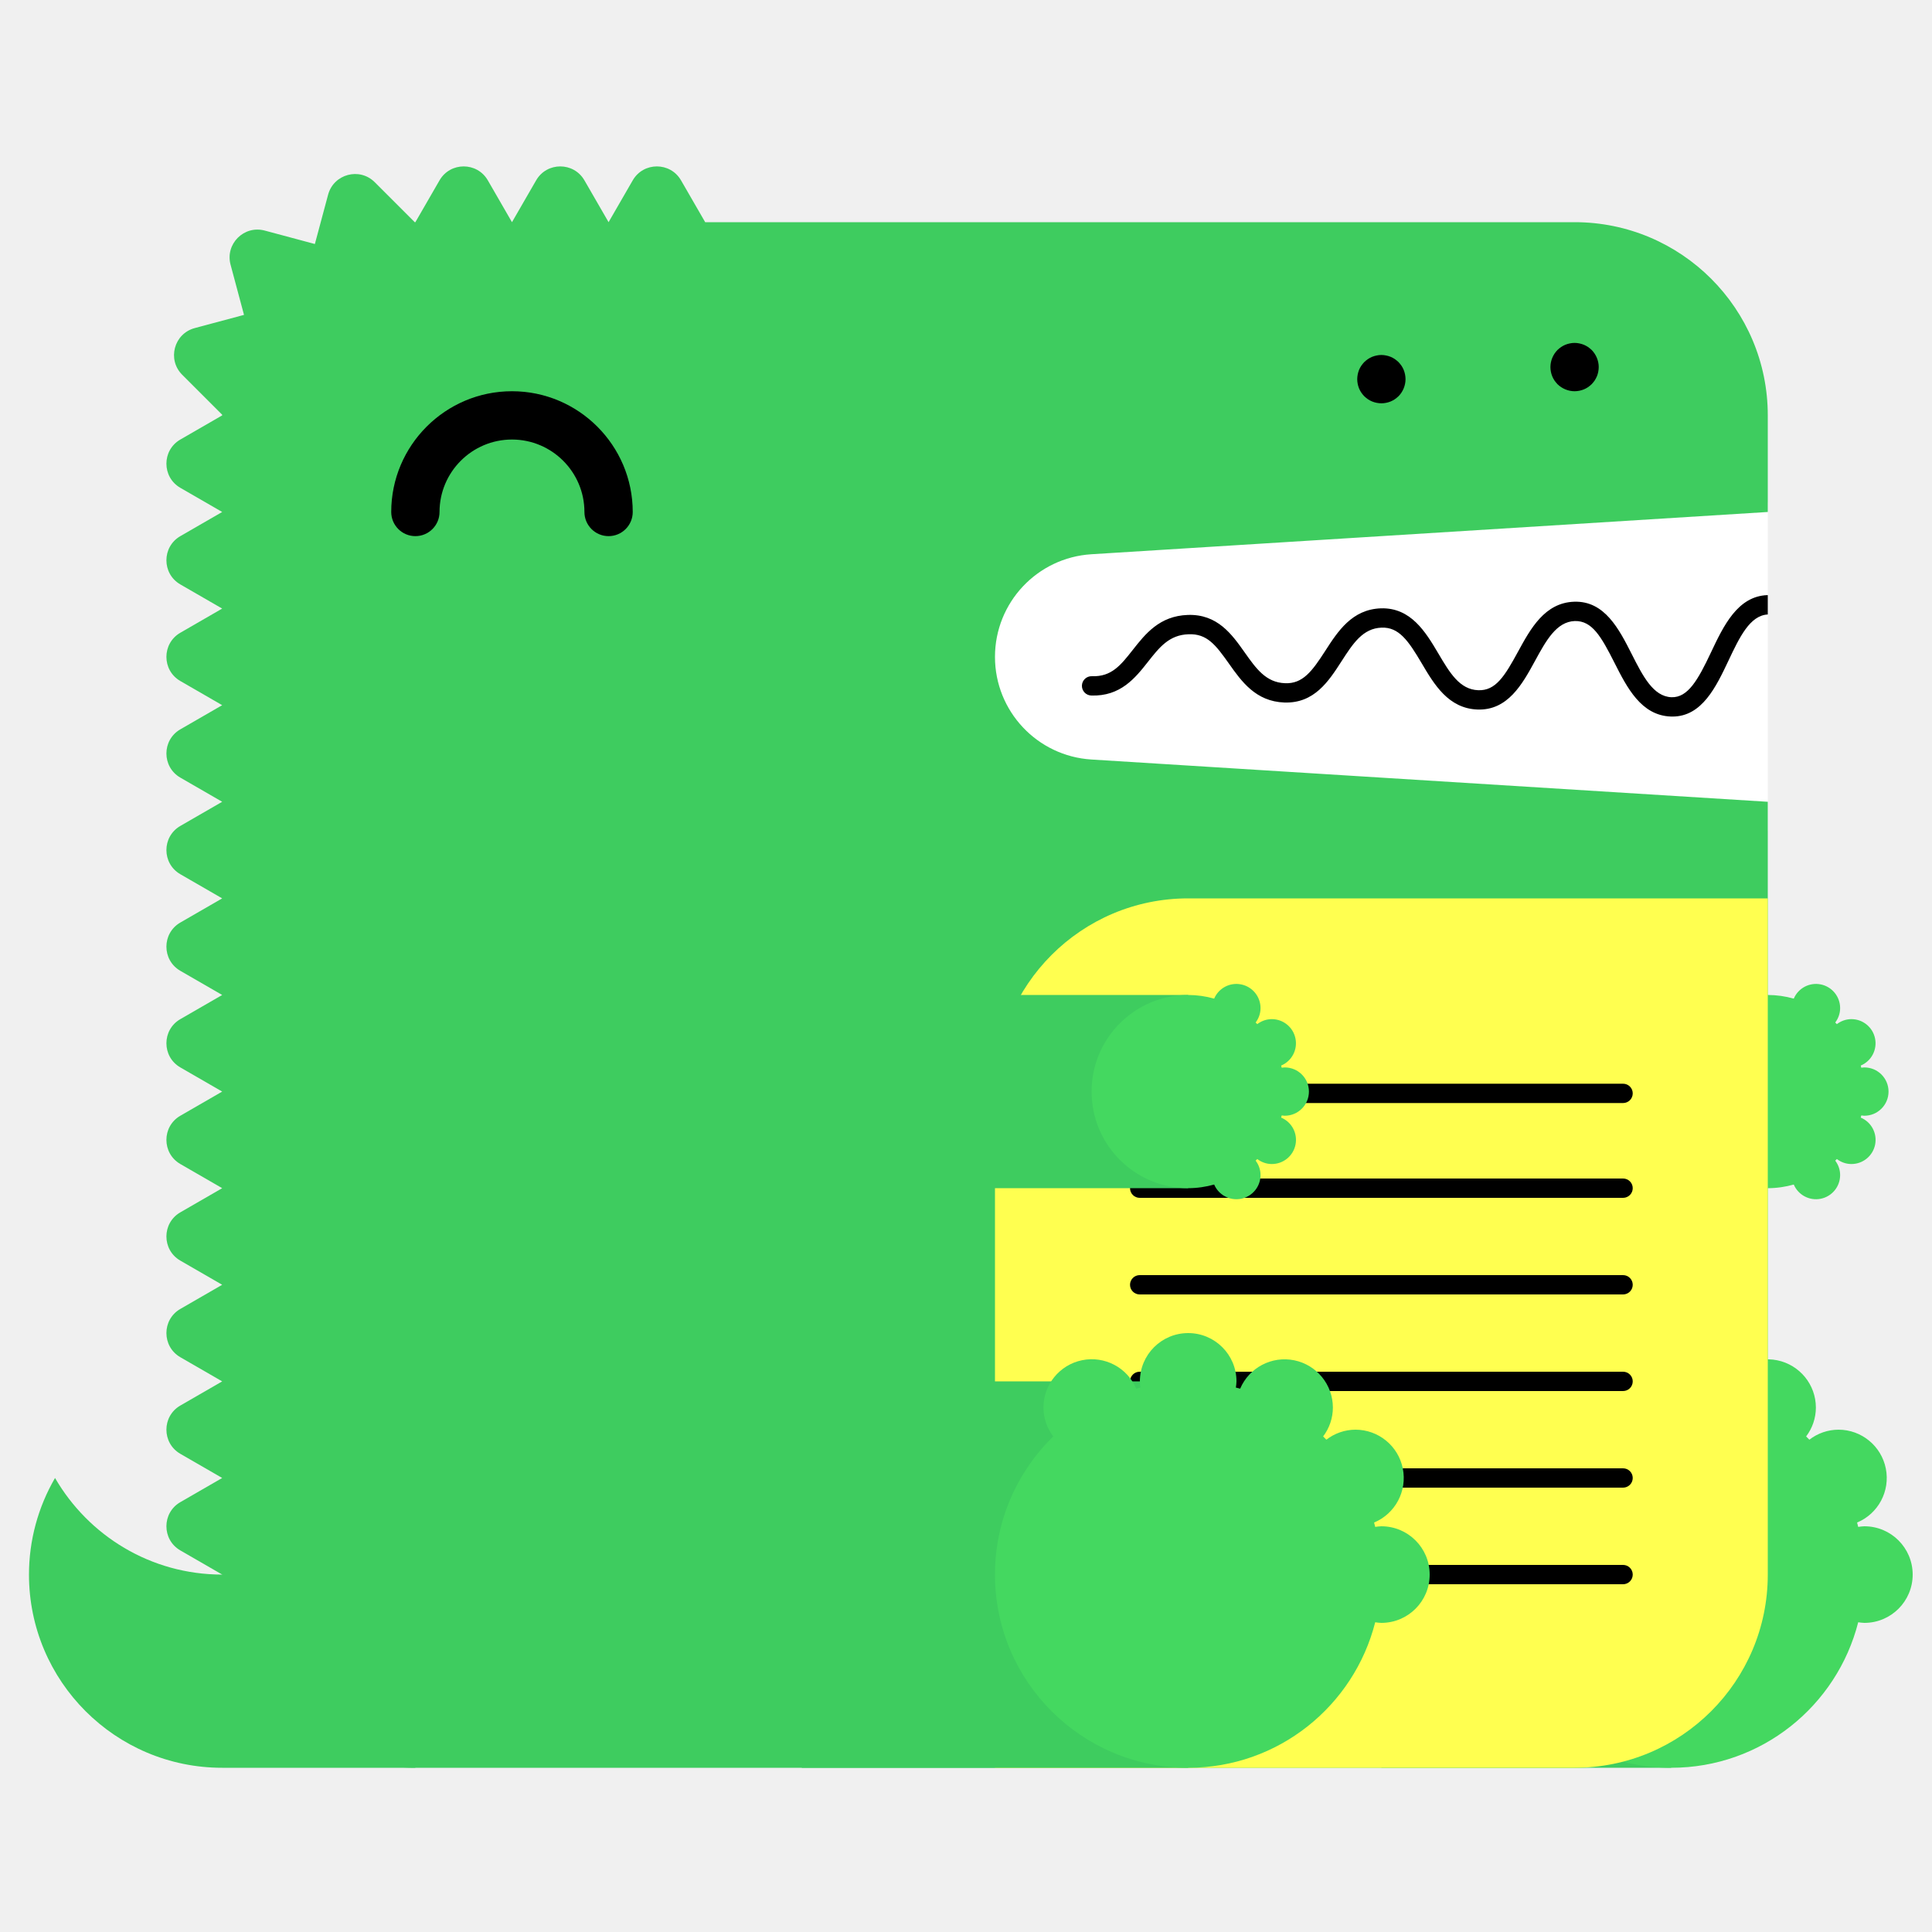
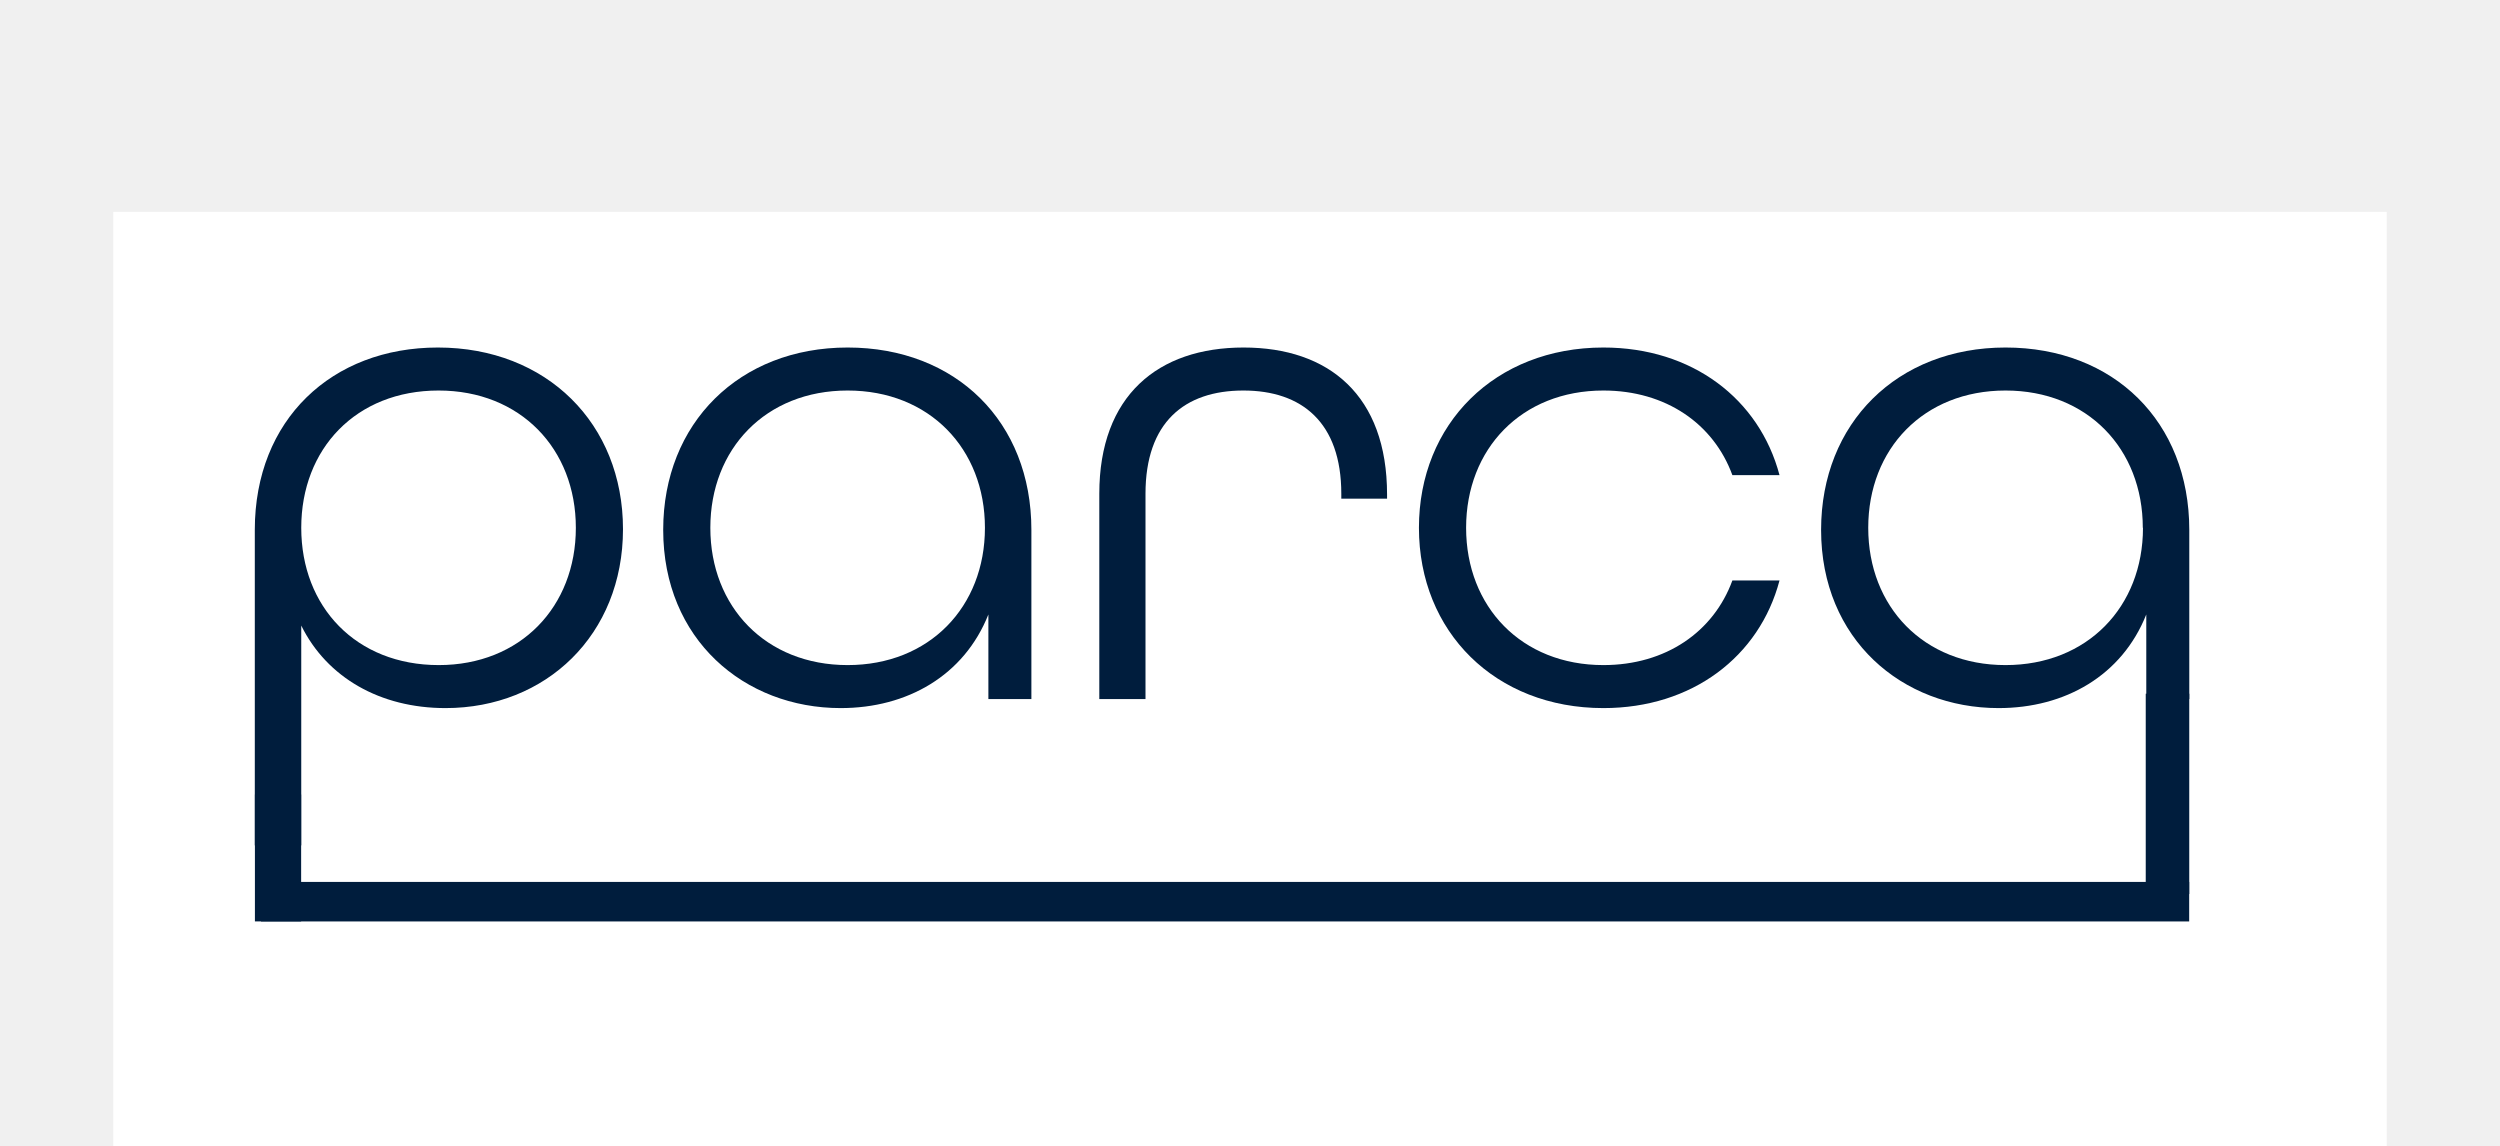
- <svg xmlns="http://www.w3.org/2000/svg" width="200" height="200" viewBox="0 0 200 200">
-   <g fill="none" fill-rule="evenodd">
-     <path fill="#FFF" d="M99 52h84v34H99z" />
-     <path d="M23 163c-7.398 0-13.843-4.027-17.303-10A19.886 19.886 0 0 0 3 163c0 11.046 8.954 20 20 20h20v-20H23z" fill="#3ECC5F" />
-     <path d="M112.98 57.376L183 53V43c0-11.046-8.954-20-20-20H73l-2.5-4.33c-1.112-1.925-3.889-1.925-5 0L63 23l-2.5-4.33c-1.111-1.925-3.889-1.925-5 0L53 23l-2.5-4.33c-1.111-1.925-3.889-1.925-5 0L43 23c-.022 0-.042.003-.065.003l-4.142-4.141c-1.57-1.571-4.252-.853-4.828 1.294l-1.369 5.104-5.192-1.392c-2.148-.575-4.111 1.389-3.535 3.536l1.39 5.193-5.102 1.367c-2.148.576-2.867 3.259-1.296 4.83l4.142 4.142c0 .021-.003.042-.003.064l-4.33 2.5c-1.925 1.111-1.925 3.889 0 5L23 53l-4.33 2.5c-1.925 1.111-1.925 3.889 0 5L23 63l-4.33 2.5c-1.925 1.111-1.925 3.889 0 5L23 73l-4.33 2.5c-1.925 1.111-1.925 3.889 0 5L23 83l-4.33 2.5c-1.925 1.111-1.925 3.889 0 5L23 93l-4.33 2.5c-1.925 1.111-1.925 3.889 0 5L23 103l-4.33 2.5c-1.925 1.111-1.925 3.889 0 5L23 113l-4.33 2.5c-1.925 1.111-1.925 3.889 0 5L23 123l-4.33 2.5c-1.925 1.111-1.925 3.889 0 5L23 133l-4.33 2.5c-1.925 1.111-1.925 3.889 0 5L23 143l-4.33 2.5c-1.925 1.111-1.925 3.889 0 5L23 153l-4.33 2.5c-1.925 1.111-1.925 3.889 0 5L23 163c0 11.046 8.954 20 20 20h120c11.046 0 20-8.954 20-20V83l-70.02-4.376A10.645 10.645 0 0 1 103 68c0-5.621 4.37-10.273 9.98-10.624" fill="#3ECC5F" />
-     <path fill="#3ECC5F" d="M143 183h30v-40h-30z" />
-     <path d="M193 158c-.219 0-.428.037-.639.064-.038-.15-.074-.301-.116-.451A5 5 0 0 0 190.32 148a4.96 4.96 0 0 0-3.016 1.036 26.531 26.531 0 0 0-.335-.336 4.955 4.955 0 0 0 1.011-2.987 5 5 0 0 0-9.599-1.959c-.148-.042-.297-.077-.445-.115.027-.211.064-.42.064-.639a5 5 0 0 0-5-5 5 5 0 0 0-5 5c0 .219.037.428.064.639-.148.038-.297.073-.445.115a4.998 4.998 0 0 0-9.599 1.959c0 1.125.384 2.151 1.011 2.987-3.717 3.632-6.031 8.693-6.031 14.3 0 11.046 8.954 20 20 20 9.339 0 17.16-6.41 19.361-15.064.211.027.42.064.639.064a5 5 0 0 0 5-5 5 5 0 0 0-5-5" fill="#44D860" />
-     <path fill="#3ECC5F" d="M153 123h30v-20h-30z" />
-     <path d="M193 115.5a2.5 2.5 0 1 0 0-5c-.109 0-.214.019-.319.032-.02-.075-.037-.15-.058-.225a2.501 2.501 0 0 0-.963-4.807c-.569 0-1.088.197-1.508.518a6.653 6.653 0 0 0-.168-.168c.314-.417.506-.931.506-1.494a2.5 2.5 0 0 0-4.8-.979A9.987 9.987 0 0 0 183 103c-5.522 0-10 4.478-10 10s4.478 10 10 10c.934 0 1.833-.138 2.69-.377a2.5 2.5 0 0 0 4.8-.979c0-.563-.192-1.077-.506-1.494.057-.055.113-.111.168-.168.42.321.939.518 1.508.518a2.5 2.5 0 0 0 .963-4.807c.021-.074.038-.15.058-.225.105.013.21.032.319.032" fill="#44D860" />
-     <path d="M63 55.5a2.5 2.5 0 0 1-2.5-2.5c0-4.136-3.364-7.5-7.5-7.5s-7.5 3.364-7.5 7.5a2.5 2.5 0 1 1-5 0c0-6.893 5.607-12.5 12.5-12.5S65.5 46.107 65.5 53a2.5 2.5 0 0 1-2.5 2.5" fill="#000" />
-     <path d="M103 183h60c11.046 0 20-8.954 20-20V93h-60c-11.046 0-20 8.954-20 20v70z" fill="#FFFF50" />
-     <path d="M168.02 124h-50.04a1 1 0 1 1 0-2h50.04a1 1 0 1 1 0 2m0 20h-50.04a1 1 0 1 1 0-2h50.04a1 1 0 1 1 0 2m0 20h-50.04a1 1 0 1 1 0-2h50.04a1 1 0 1 1 0 2m0-49.814h-50.04a1 1 0 1 1 0-2h50.04a1 1 0 1 1 0 2m0 19.814h-50.04a1 1 0 1 1 0-2h50.04a1 1 0 1 1 0 2m0 20h-50.04a1 1 0 1 1 0-2h50.04a1 1 0 1 1 0 2M183 61.611c-.012 0-.022-.006-.034-.005-3.09.105-4.552 3.196-5.842 5.923-1.346 2.85-2.387 4.703-4.093 4.647-1.889-.068-2.969-2.202-4.113-4.46-1.314-2.594-2.814-5.536-5.963-5.426-3.046.104-4.513 2.794-5.807 5.167-1.377 2.528-2.314 4.065-4.121 3.994-1.927-.07-2.951-1.805-4.136-3.813-1.321-2.236-2.848-4.75-5.936-4.664-2.994.103-4.465 2.385-5.763 4.4-1.373 2.13-2.335 3.428-4.165 3.351-1.973-.07-2.992-1.51-4.171-3.177-1.324-1.873-2.816-3.993-5.895-3.89-2.928.1-4.399 1.97-5.696 3.618-1.232 1.564-2.194 2.802-4.229 2.724a1 1 0 0 0-.072 2c3.017.101 4.545-1.8 5.872-3.487 1.177-1.496 2.193-2.787 4.193-2.855 1.926-.082 2.829 1.115 4.195 3.045 1.297 1.834 2.769 3.914 5.731 4.021 3.103.104 4.596-2.215 5.918-4.267 1.182-1.834 2.202-3.417 4.15-3.484 1.793-.067 2.769 1.35 4.145 3.681 1.297 2.197 2.766 4.686 5.787 4.796 3.125.108 4.634-2.62 5.949-5.035 1.139-2.088 2.214-4.06 4.119-4.126 1.793-.042 2.728 1.595 4.111 4.33 1.292 2.553 2.757 5.445 5.825 5.556l.169.003c3.064 0 4.518-3.075 5.805-5.794 1.139-2.41 2.217-4.68 4.067-4.773v-2z" fill="#000" />
-     <path fill="#3ECC5F" d="M83 183h40v-40H83z" />
-     <path d="M143 158c-.219 0-.428.037-.639.064-.038-.15-.074-.301-.116-.451A5 5 0 0 0 140.32 148a4.96 4.96 0 0 0-3.016 1.036 26.531 26.531 0 0 0-.335-.336 4.955 4.955 0 0 0 1.011-2.987 5 5 0 0 0-9.599-1.959c-.148-.042-.297-.077-.445-.115.027-.211.064-.42.064-.639a5 5 0 0 0-5-5 5 5 0 0 0-5 5c0 .219.037.428.064.639-.148.038-.297.073-.445.115a4.998 4.998 0 0 0-9.599 1.959c0 1.125.384 2.151 1.011 2.987-3.717 3.632-6.031 8.693-6.031 14.3 0 11.046 8.954 20 20 20 9.339 0 17.16-6.41 19.361-15.064.211.027.42.064.639.064a5 5 0 0 0 5-5 5 5 0 0 0-5-5" fill="#44D860" />
-     <path fill="#3ECC5F" d="M83 123h40v-20H83z" />
-     <path d="M133 115.5a2.5 2.5 0 1 0 0-5c-.109 0-.214.019-.319.032-.02-.075-.037-.15-.058-.225a2.501 2.501 0 0 0-.963-4.807c-.569 0-1.088.197-1.508.518a6.653 6.653 0 0 0-.168-.168c.314-.417.506-.931.506-1.494a2.5 2.5 0 0 0-4.8-.979A9.987 9.987 0 0 0 123 103c-5.522 0-10 4.478-10 10s4.478 10 10 10c.934 0 1.833-.138 2.69-.377a2.5 2.5 0 0 0 4.8-.979c0-.563-.192-1.077-.506-1.494.057-.055.113-.111.168-.168.42.321.939.518 1.508.518a2.5 2.5 0 0 0 .963-4.807c.021-.074.038-.15.058-.225.105.013.21.032.319.032" fill="#44D860" />
-     <path d="M143 41.75c-.16 0-.33-.02-.49-.05a2.52 2.52 0 0 1-.47-.14c-.15-.06-.29-.14-.431-.23-.13-.09-.259-.2-.38-.31-.109-.12-.219-.24-.309-.38s-.17-.28-.231-.43a2.619 2.619 0 0 1-.189-.96c0-.16.02-.33.05-.49.03-.16.08-.31.139-.47.061-.15.141-.29.231-.43.09-.13.2-.26.309-.38.121-.11.25-.22.38-.31.141-.09.281-.17.431-.23.149-.06.31-.11.47-.14.32-.07.65-.07.98 0 .159.03.32.08.47.14.149.06.29.14.43.23.13.09.259.2.38.31.11.12.22.25.31.38.09.14.17.28.23.43.06.16.11.31.14.47.029.16.05.33.05.49 0 .66-.271 1.31-.73 1.77-.121.11-.25.22-.38.31-.14.09-.281.17-.43.23a2.565 2.565 0 0 1-.96.19m20-1.25c-.66 0-1.3-.27-1.771-.73a3.802 3.802 0 0 1-.309-.38c-.09-.14-.17-.28-.231-.43a2.619 2.619 0 0 1-.189-.96c0-.66.27-1.3.729-1.77.121-.11.25-.22.38-.31.141-.09.281-.17.431-.23.149-.06.31-.11.47-.14.32-.07.66-.07.98 0 .159.03.32.08.47.14.149.06.29.14.43.23.13.09.259.2.38.31.459.47.73 1.11.73 1.77 0 .16-.021.33-.05.49-.03.16-.08.32-.14.47-.07.15-.14.29-.23.43-.09.13-.2.26-.31.38-.121.11-.25.22-.38.31-.14.09-.281.17-.43.23a2.565 2.565 0 0 1-.96.19" fill="#000" />
-   </g>
+ <svg xmlns="http://www.w3.org/2000/svg" id="Layer_1" data-name="Layer 1" viewBox="0 0 689.46 315.9">
+   <defs>
+     <style>.cls-1{fill:#fff;stroke:#fff;stroke-miterlimit:10;}.cls-2{fill:#001d3d;}</style>
+   </defs>
+   <rect class="cls-1" x="31.73" y="58.93" width="626" height="314" />
+   <rect class="cls-2" x="70.3" y="219.11" width="12.75" height="35" />
+   <rect class="cls-2" x="71.99" y="243.22" width="531.75" height="10.9" />
+   <rect class="cls-2" x="591.76" y="191.31" width="12" height="55.25" />
+   <path class="cls-2" d="M70.27,146.13c0-30.4,21.23-50.29,50.49-50.29,30,0,51.05,21,51.05,50.1s-21.22,49.34-48.95,49.34c-18,0-32.7-8.42-39.78-22.76v60.62H70.27Zm88.54-.57c0-21.8-15.3-37.86-37.86-37.86-22.76,0-37.87,16.06-37.87,37.86S98.19,183.42,121,183.42C143.51,183.42,158.81,167.36,158.81,145.56Z" />
+   <path class="cls-2" d="M182.9,146.13c0-29.45,21-50.29,50.86-50.29s50.68,20.46,50.68,50.29v46.66H272.58V169.46c-6.69,16.83-22.37,25.82-40.73,25.82C205.27,195.28,182.9,176.35,182.9,146.13Zm88.73-.57c0-21.8-15.3-37.86-37.87-37.86s-37.86,16.06-37.86,37.86,15.3,37.86,37.86,37.86S271.63,167.36,271.63,145.56Z" />
+   <path class="cls-2" d="M303.17,136.19c0-27.15,16.26-40.35,39.78-40.35s39.58,13.2,39.58,40.54v1.15H369.91v-1.34c0-19.7-10.9-28.49-27-28.49-16.26,0-27,8.79-27,28.49v56.6H303.17Z" />
+   <path class="cls-2" d="M391.32,145.56c0-28.68,21-49.72,50.87-49.72,24.48,0,43,14.15,48.57,35.19h-13c-5.17-14.15-18.36-23.33-35.57-23.33-22.57,0-37.86,16.06-37.86,37.86s15.29,37.86,37.86,37.86c17.21,0,30.4-9.18,35.57-23.33h13c-5.55,21-24.09,35.19-48.57,35.19C412.36,195.28,391.32,174.24,391.32,145.56Z" />
+   <path class="cls-2" d="M502.23,146.13c0-29.45,21-50.29,50.86-50.29s50.68,20.46,50.68,50.29v46.66H591.91V169.46c-6.69,16.83-22.37,25.82-40.73,25.82C524.6,195.28,502.23,176.35,502.23,146.13Zm88.72-.57c0-21.8-15.29-37.86-37.86-37.86s-37.86,16.06-37.86,37.86,15.3,37.86,37.86,37.86S591,167.36,591,145.56Z" />
</svg>
